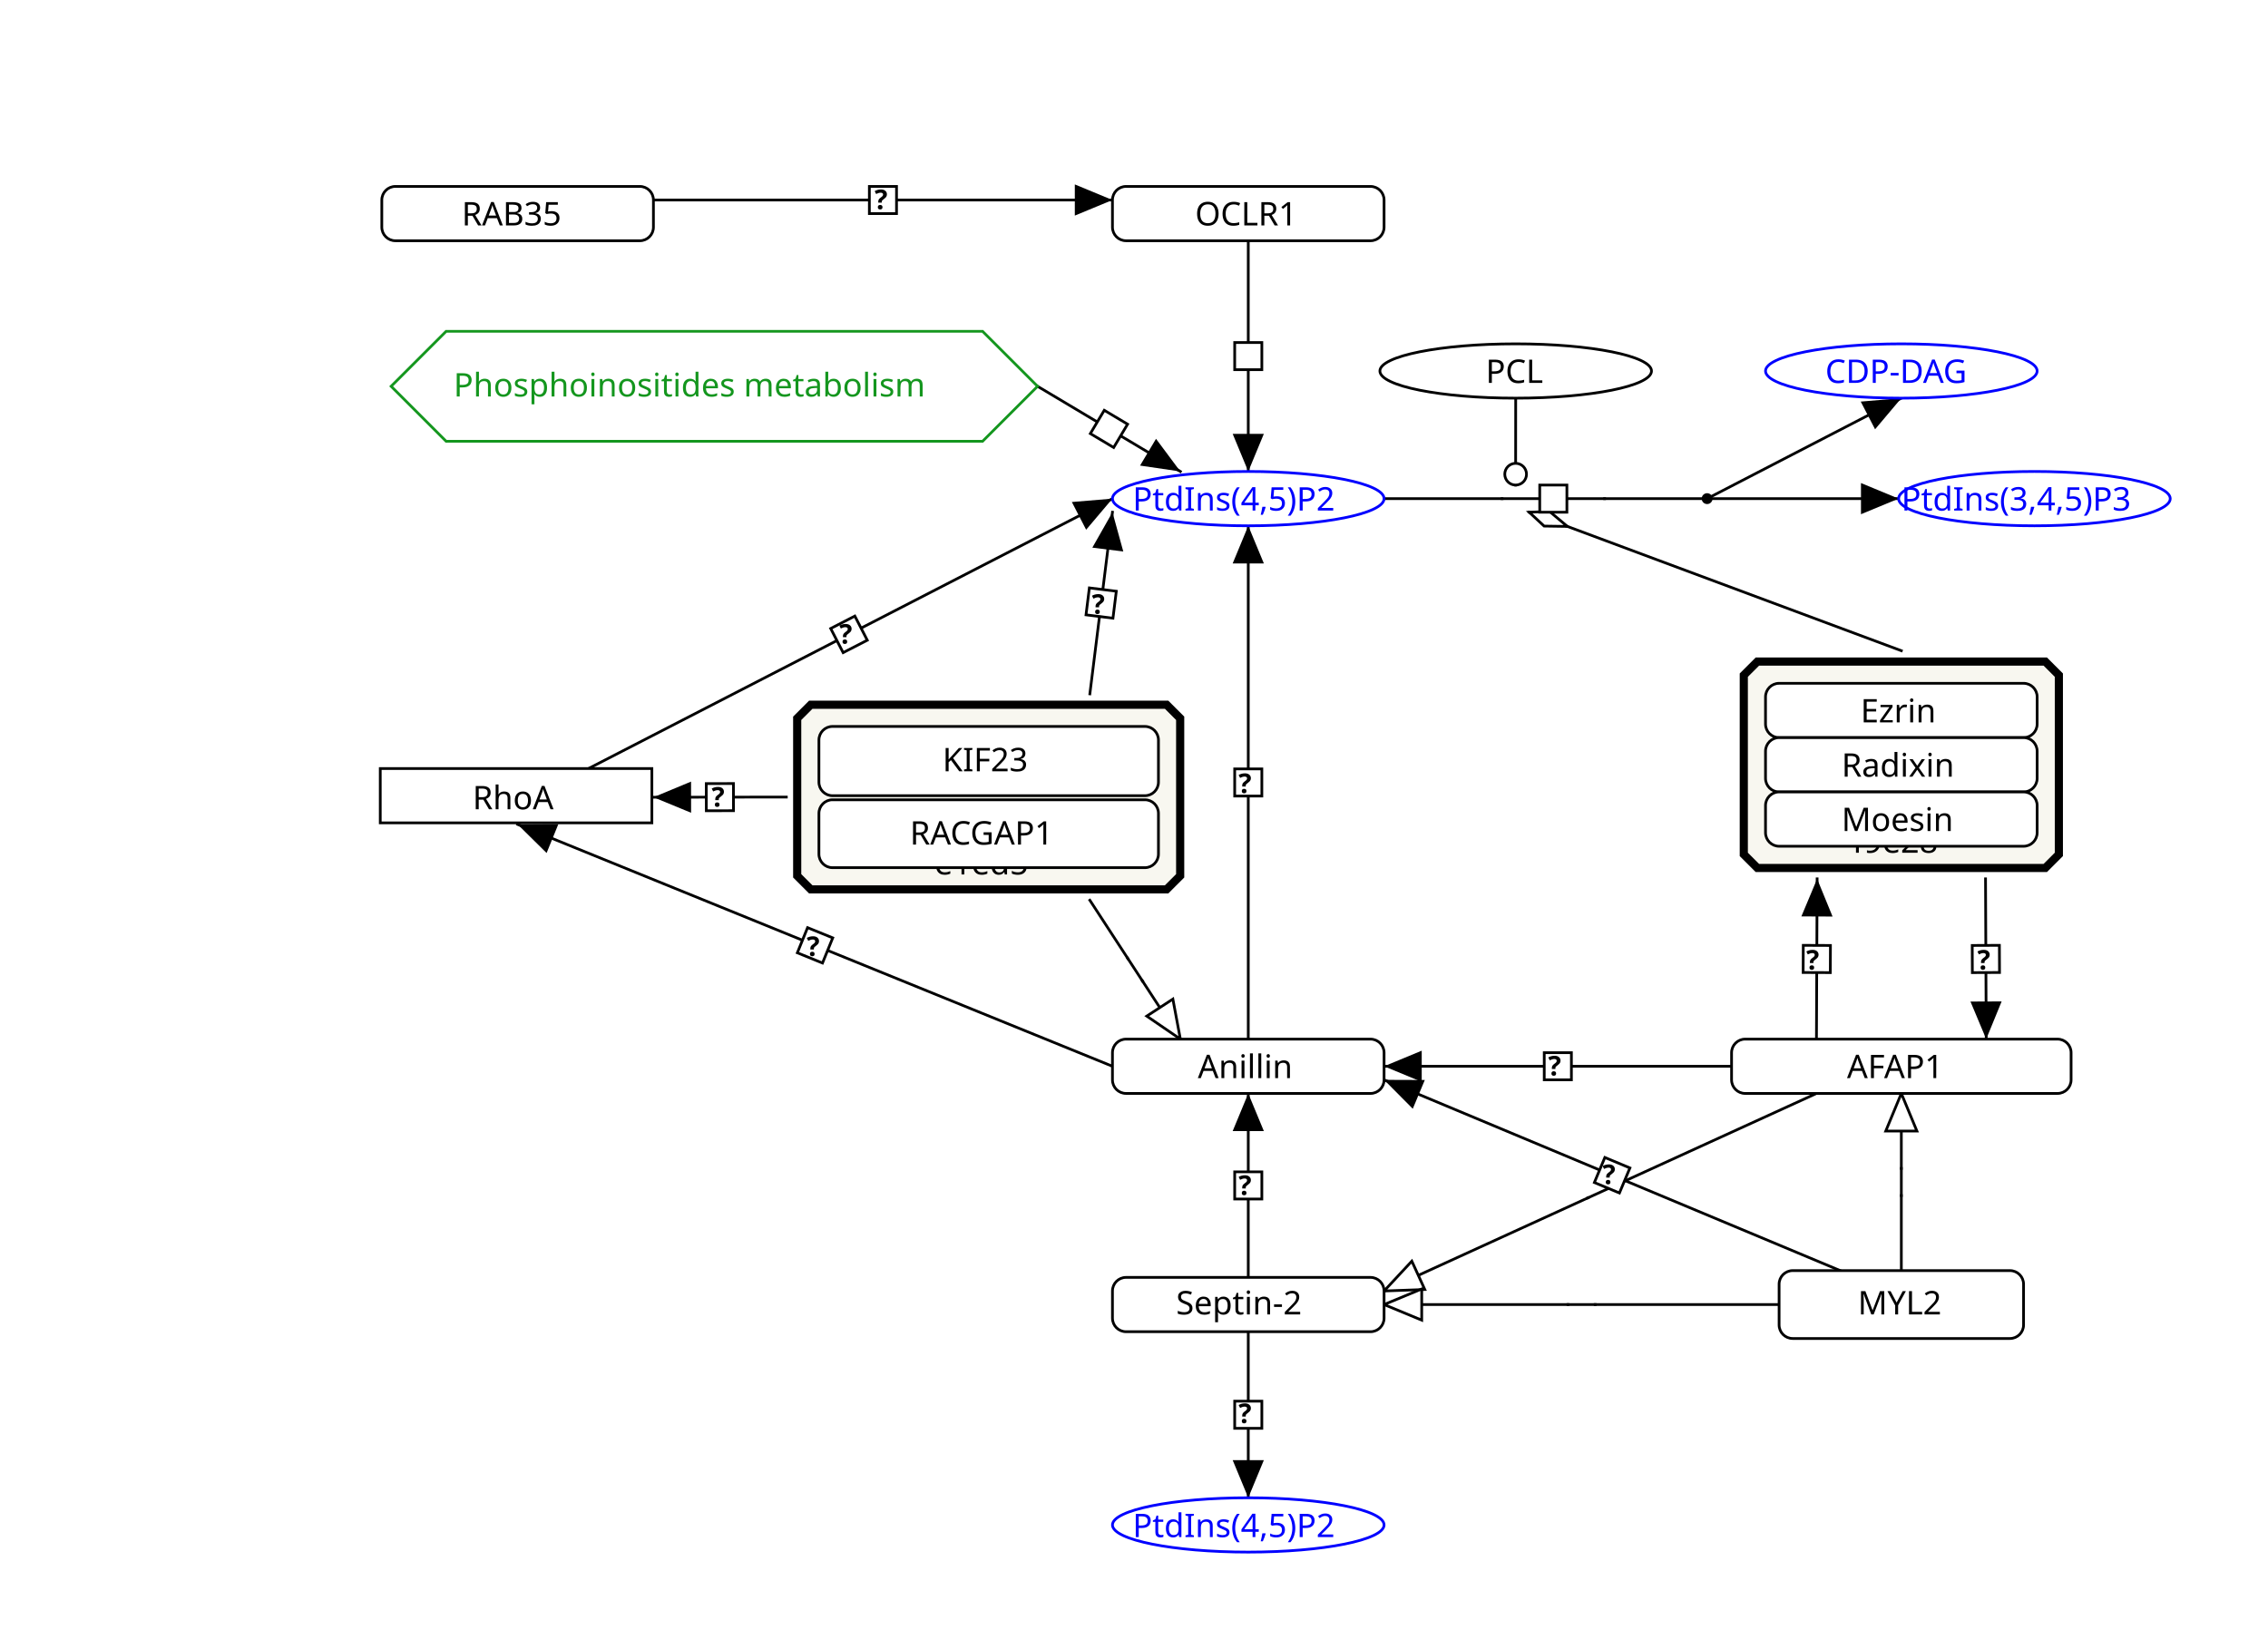
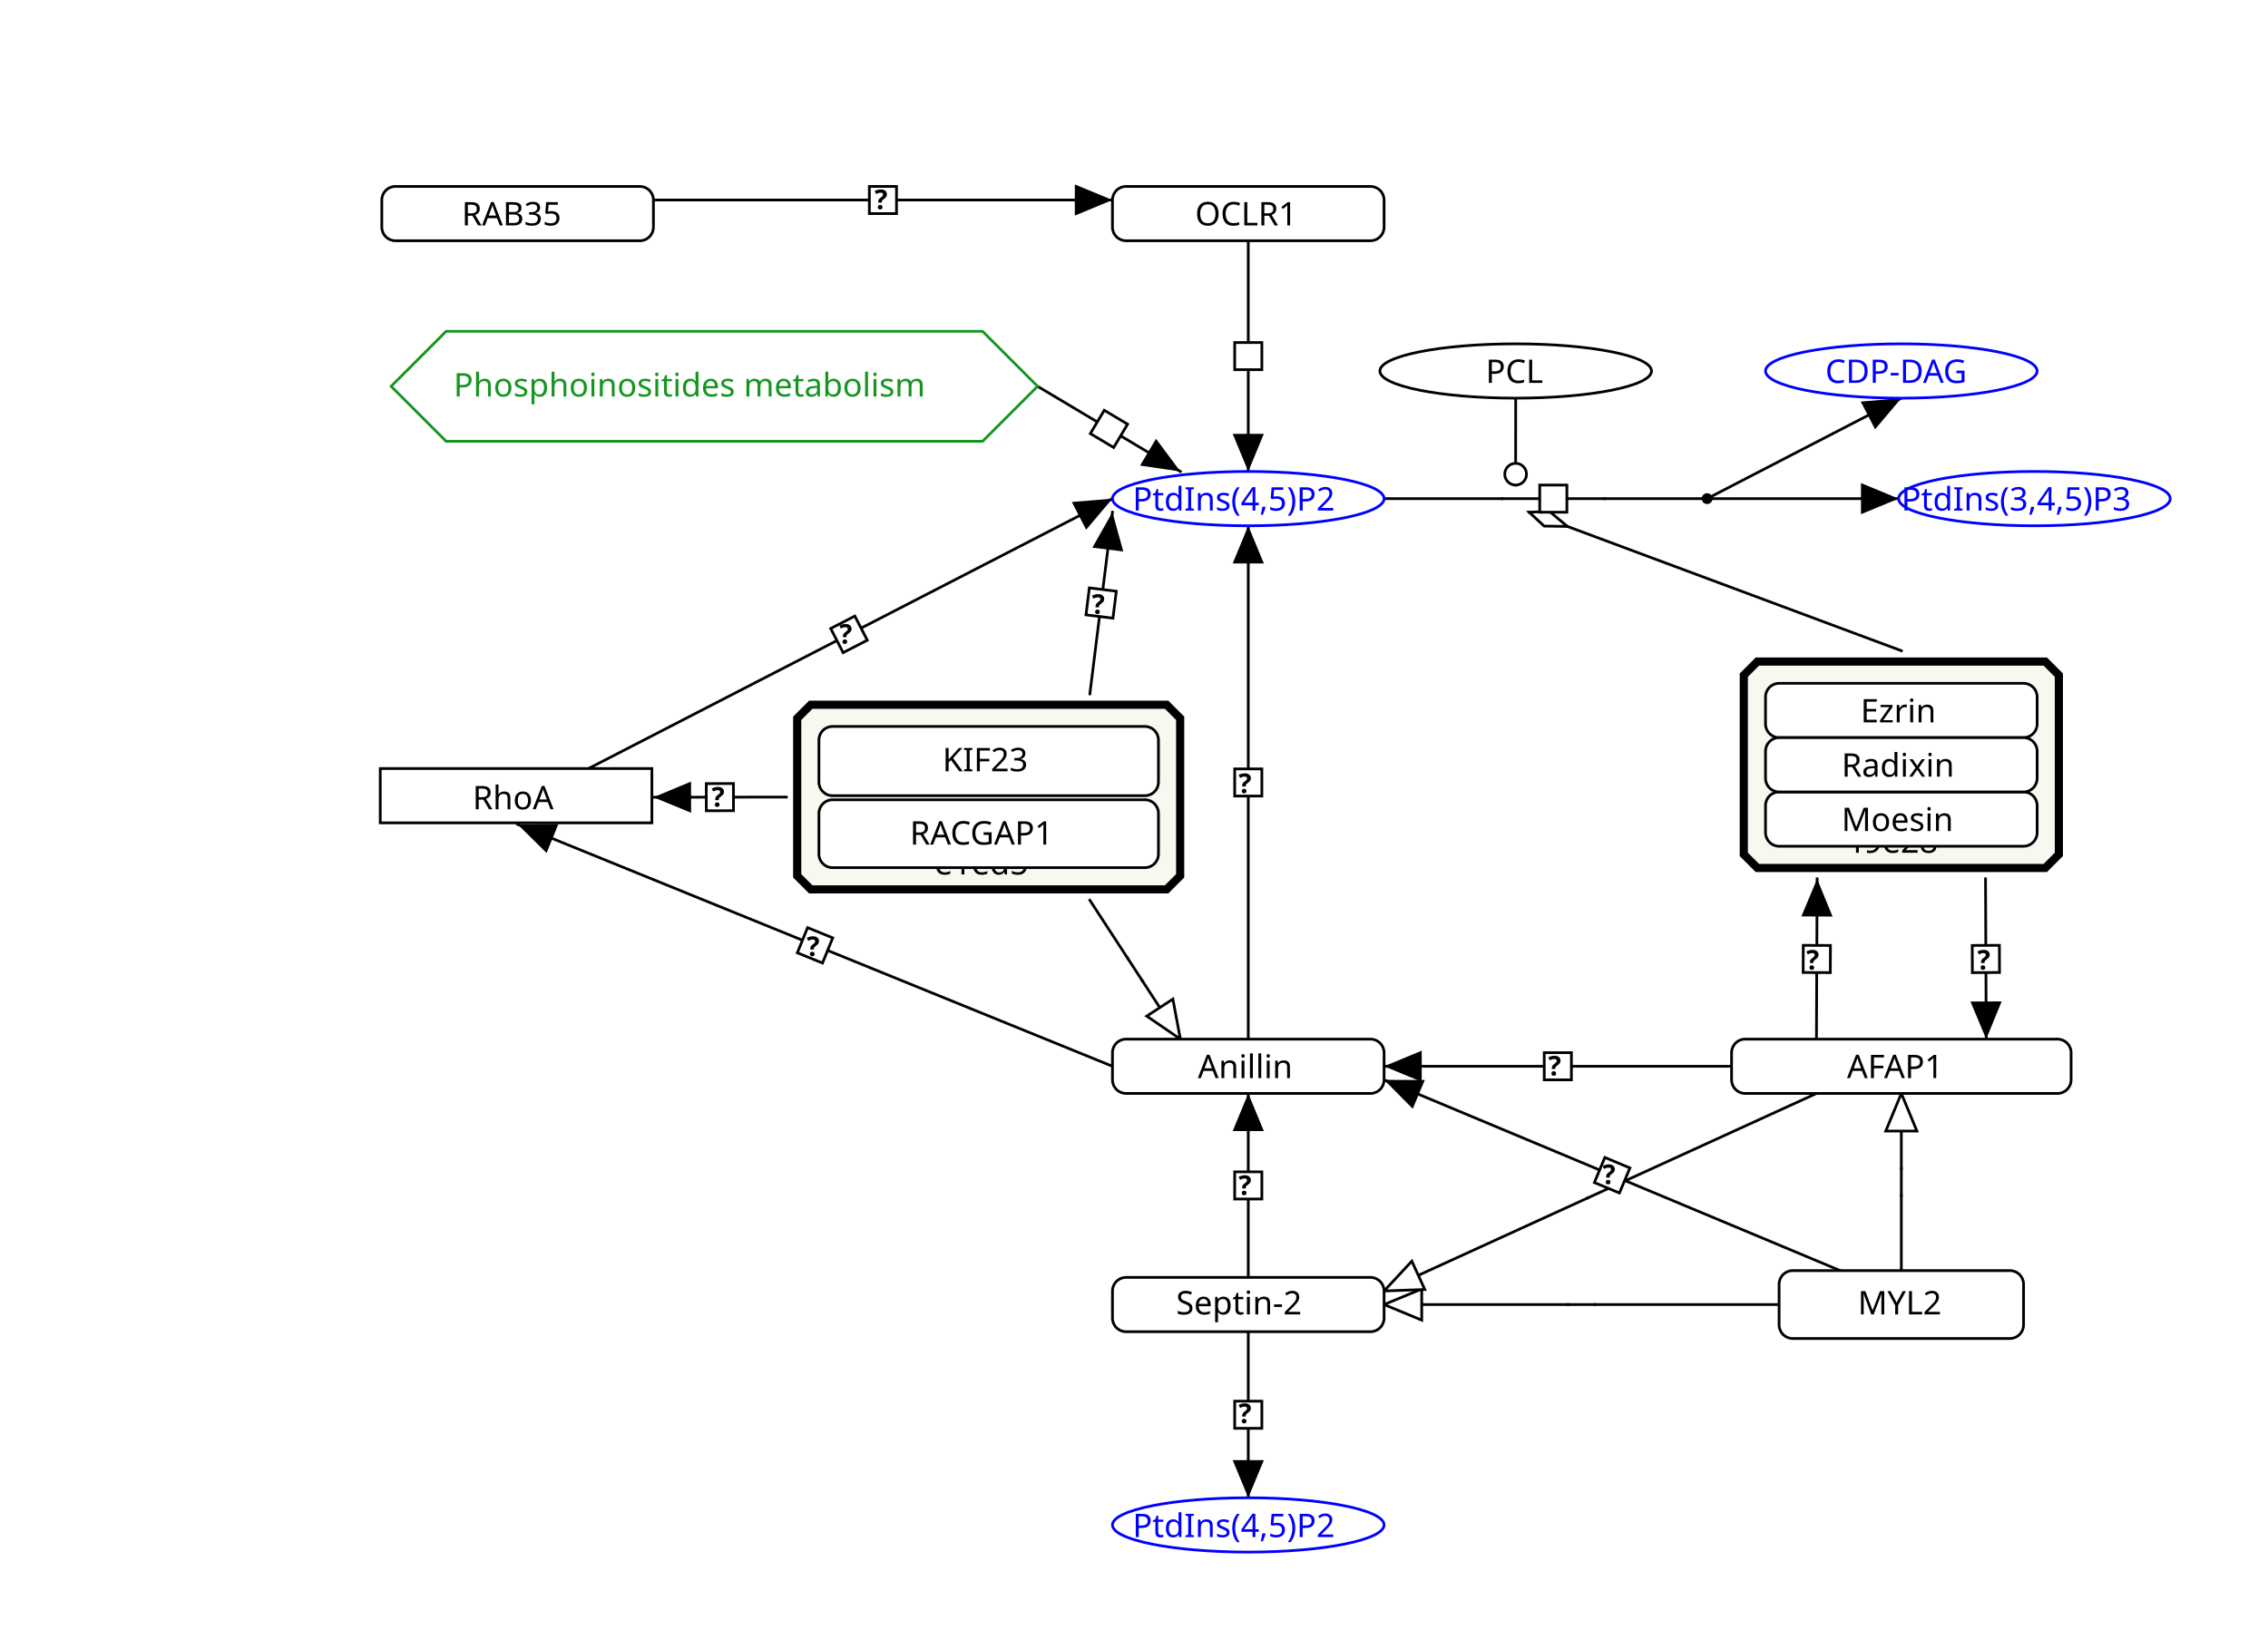
<svg xmlns="http://www.w3.org/2000/svg" fill-opacity="1" color-rendering="auto" color-interpolation="auto" text-rendering="auto" stroke="black" stroke-linecap="square" stroke-miterlimit="10" shape-rendering="auto" stroke-opacity="1" fill="black" stroke-dasharray="none" font-weight="normal" stroke-width="1" viewBox="0 0 835 607" font-family="'Dialog'" font-style="normal" stroke-linejoin="miter" font-size="12px" stroke-dashoffset="0" image-rendering="auto">
  <defs id="genericDefs" />
  <g />
  <defs id="genericDefs" />
  <g>
    <g fill="white" text-rendering="geometricPrecision" color-interpolation="linearRGB" color-rendering="optimizeQuality" stroke="white" image-rendering="optimizeQuality">
      <rect x="-1" width="837" height="609" y="-1" stroke="none" />
-       <path fill="none" d="M289.5 293.5 L270.034 293.526" stroke="black" />
-       <path fill="none" d="M260.034 293.539 L240.569 293.565" stroke="black" />
-       <path fill="black" d="M254.42 287.806 L240.569 293.565 L254.435 299.286 Z" stroke="none" />
-       <path fill="none" d="M270.034 293.526 L270.034 293.526" stroke="black" />
-       <path fill="none" d="M260.034 293.539 L260.034 293.539" stroke="black" />
-       <rect x="260.034" width="10" height="10" y="288.532" transform="translate(265.0345,293.5322) rotate(179.9245) translate(-265.0345,-293.5322)" stroke="none" />
-       <rect x="260.034" y="288.532" transform="translate(265.0345,293.5322) rotate(179.9245) translate(-265.0345,-293.5322)" fill="none" width="10" height="10" stroke="black" />
-     </g>
-     <g font-size="10px" text-rendering="geometricPrecision" image-rendering="optimizeQuality" color-rendering="optimizeQuality" font-family="sans-serif" color-interpolation="linearRGB" font-weight="bold">
-       <text x="262" xml:space="preserve" y="297" stroke="none">?</text>
-       <path fill="none" d="M668.755 402.636 L593.71 436.927" />
-       <path fill="none" d="M584.615 441.084 L509.569 475.375" />
-     </g>
-     <g fill="white" text-rendering="geometricPrecision" color-interpolation="linearRGB" color-rendering="optimizeQuality" stroke="white" image-rendering="optimizeQuality">
-       <path d="M509.569 475.375 L519.788 464.394 L524.559 474.836 Z" stroke="none" />
-       <path fill="none" d="M509.569 475.375 L519.788 464.394 L524.559 474.836 Z" stroke="black" />
-       <line y2="436.927" fill="none" x1="584.615" x2="593.71" stroke="black" y1="441.084" />
+       <path fill="none" d="M382 142.25 L403.991 155.369" stroke="black" />
+       <path fill="none" d="M412.578 160.493 L434.569 173.612" stroke="black" />
+       <path fill="black" d="M419.727 171.441 L434.569 173.612 L425.609 161.582 Z" stroke="none" />
+       <rect x="403.284" width="10" height="10" y="152.931" transform="translate(408.2845,157.9309) rotate(30.8196) translate(-408.2845,-157.9309)" stroke="none" />
+       <rect x="403.284" y="152.931" transform="translate(408.2845,157.9309) rotate(30.8196) translate(-408.2845,-157.9309)" fill="none" width="10" height="10" stroke="black" />
+     </g>
+     <g font-size="10px" text-rendering="geometricPrecision" image-rendering="optimizeQuality" color-rendering="optimizeQuality" font-family="sans-serif" color-interpolation="linearRGB" font-weight="bold">
+       <text x="408" xml:space="preserve" y="161" stroke="none" />
+       <path fill="none" d="M459.569 88.65 L459.569 126.131" />
+       <path fill="none" d="M459.569 136.131 L459.569 173.612" />
+       <path d="M453.829 159.754 L459.569 173.612 L465.309 159.754 Z" stroke="none" />
+     </g>
+     <g transform="translate(459.569,131.1308) rotate(90) translate(-459.569,-131.1308)" fill="white" text-rendering="geometricPrecision" color-rendering="optimizeQuality" image-rendering="optimizeQuality" color-interpolation="linearRGB" stroke="white">
+       <rect x="454.569" width="10" height="10" y="126.131" stroke="none" />
+       <rect fill="none" x="454.569" width="10" height="10" y="126.131" stroke="black" />
+     </g>
+     <g font-size="10px" text-rendering="geometricPrecision" image-rendering="optimizeQuality" color-rendering="optimizeQuality" font-family="sans-serif" color-interpolation="linearRGB" font-weight="bold">
+       <text x="459" xml:space="preserve" y="135" stroke="none" />
+       <path fill="none" d="M409.569 392.636 L304.701 349.984" />
+       <path fill="none" d="M295.438 346.217 L190.569 303.565" />
+       <path d="M205.569 303.468 L190.569 303.565 L201.243 314.103 Z" stroke="none" />
+     </g>
+     <g transform="translate(300.069,348.1004) rotate(-157.8674) translate(-300.069,-348.1004)" fill="white" text-rendering="geometricPrecision" color-rendering="optimizeQuality" image-rendering="optimizeQuality" color-interpolation="linearRGB" stroke="white">
+       <rect x="295.069" width="10" height="10" y="343.1" stroke="none" />
+       <rect fill="none" x="295.069" width="10" height="10" y="343.1" stroke="black" />
+     </g>
+     <g font-size="10px" text-rendering="geometricPrecision" image-rendering="optimizeQuality" color-rendering="optimizeQuality" font-family="sans-serif" color-interpolation="linearRGB" font-weight="bold">
+       <text x="297" xml:space="preserve" y="352" stroke="none">?</text>
+       <path fill="none" d="M240.569 73.65 L320.069 73.65" />
+       <path fill="none" d="M330.069 73.65 L409.569 73.65" />
+       <path d="M395.711 79.39 L409.569 73.65 L395.711 67.909 Z" stroke="none" />
+     </g>
+     <g fill="white" text-rendering="geometricPrecision" color-interpolation="linearRGB" color-rendering="optimizeQuality" stroke="white" image-rendering="optimizeQuality">
+       <rect x="320.069" width="10" height="10" y="68.65" stroke="none" />
+       <rect fill="none" x="320.069" width="10" height="10" y="68.65" stroke="black" />
+     </g>
+     <g font-size="10px" text-rendering="geometricPrecision" image-rendering="optimizeQuality" color-rendering="optimizeQuality" font-family="sans-serif" color-interpolation="linearRGB" font-weight="bold">
+       <text x="322" xml:space="preserve" y="77" stroke="none">?</text>
+       <path fill="none" d="M655.005 480.375 L587.287 480.375" />
+       <path fill="none" d="M577.287 480.375 L509.569 480.375" />
+     </g>
+     <g fill="white" text-rendering="geometricPrecision" color-interpolation="linearRGB" color-rendering="optimizeQuality" stroke="white" image-rendering="optimizeQuality">
+       <path d="M509.569 480.375 L523.427 474.634 L523.427 486.115 Z" stroke="none" />
+       <path fill="none" d="M509.569 480.375 L523.427 474.634 L523.427 486.115 Z" stroke="black" />
+       <line y2="480.375" fill="none" x1="577.287" x2="587.287" stroke="black" y1="480.375" />
      <path fill="none" d="M700.005 467.875 L700.005 440.255" stroke="black" />
      <path fill="none" d="M700.005 430.255 L700.005 402.636" stroke="black" />
      <path d="M700.005 402.636 L705.746 416.495 L694.265 416.495 Z" stroke="none" />
      <path fill="none" d="M700.005 402.636 L705.746 416.495 L694.265 416.495 Z" stroke="black" />
      <line y2="440.255" fill="none" x1="700.005" x2="700.005" stroke="black" y1="430.255" />
-       <path fill="none" d="M459.569 470.375 L459.569 441.505" stroke="black" />
-       <path fill="none" d="M459.569 431.505 L459.569 402.636" stroke="black" />
-       <path fill="black" d="M465.309 416.495 L459.569 402.636 L453.829 416.495 Z" stroke="none" />
-       <rect x="454.569" width="10" height="10" y="431.505" transform="translate(459.569,436.5054) rotate(-90) translate(-459.569,-436.5054)" stroke="none" />
-       <rect x="454.569" y="431.505" transform="translate(459.569,436.5054) rotate(-90) translate(-459.569,-436.5054)" fill="none" width="10" height="10" stroke="black" />
-     </g>
-     <g font-size="10px" text-rendering="geometricPrecision" image-rendering="optimizeQuality" color-rendering="optimizeQuality" font-family="sans-serif" color-interpolation="linearRGB" font-weight="bold">
-       <text x="456" xml:space="preserve" y="440" stroke="none">?</text>
-       <path fill="none" d="M637.505 392.636 L578.537 392.636" />
-       <path fill="none" d="M568.537 392.636 L509.569 392.636" />
-       <path d="M523.427 386.896 L509.569 392.636 L523.427 398.377 Z" stroke="none" />
-     </g>
-     <g transform="translate(573.5373,392.6363) rotate(180) translate(-573.5373,-392.6363)" fill="white" text-rendering="geometricPrecision" color-rendering="optimizeQuality" image-rendering="optimizeQuality" color-interpolation="linearRGB" stroke="white">
-       <rect x="568.537" width="10" height="10" y="387.636" stroke="none" />
-       <rect fill="none" x="568.537" width="10" height="10" y="387.636" stroke="black" />
-     </g>
-     <g font-size="10px" text-rendering="geometricPrecision" image-rendering="optimizeQuality" color-rendering="optimizeQuality" font-family="sans-serif" color-interpolation="linearRGB" font-weight="bold">
-       <text x="570" xml:space="preserve" y="396" stroke="none">?</text>
-       <path fill="none" d="M382 142.25 L403.991 155.369" />
-       <path fill="none" d="M412.578 160.493 L434.569 173.612" />
-       <path d="M419.727 171.441 L434.569 173.612 L425.609 161.582 Z" stroke="none" />
-     </g>
-     <g transform="translate(408.2845,157.9309) rotate(30.8196) translate(-408.2845,-157.9309)" fill="white" text-rendering="geometricPrecision" color-rendering="optimizeQuality" image-rendering="optimizeQuality" color-interpolation="linearRGB" stroke="white">
-       <rect x="403.284" width="10" height="10" y="152.931" stroke="none" />
-       <rect fill="none" x="403.284" width="10" height="10" y="152.931" stroke="black" />
-     </g>
-     <g font-size="10px" text-rendering="geometricPrecision" image-rendering="optimizeQuality" color-rendering="optimizeQuality" font-family="sans-serif" color-interpolation="linearRGB" font-weight="bold">
-       <text x="408" xml:space="preserve" y="161" stroke="none" />
-       <path fill="none" d="M240.569 73.65 L320.069 73.65" />
-       <path fill="none" d="M330.069 73.65 L409.569 73.65" />
-       <path d="M395.711 79.39 L409.569 73.65 L395.711 67.909 Z" stroke="none" />
-     </g>
-     <g fill="white" text-rendering="geometricPrecision" color-interpolation="linearRGB" color-rendering="optimizeQuality" stroke="white" image-rendering="optimizeQuality">
-       <rect x="320.069" width="10" height="10" y="68.65" stroke="none" />
-       <rect fill="none" x="320.069" width="10" height="10" y="68.65" stroke="black" />
-     </g>
-     <g font-size="10px" text-rendering="geometricPrecision" image-rendering="optimizeQuality" color-rendering="optimizeQuality" font-family="sans-serif" color-interpolation="linearRGB" font-weight="bold">
-       <text x="322" xml:space="preserve" y="77" stroke="none">?</text>
-       <path fill="none" d="M459.569 88.65 L459.569 126.131" />
-       <path fill="none" d="M459.569 136.131 L459.569 173.612" />
-       <path d="M453.829 159.754 L459.569 173.612 L465.309 159.754 Z" stroke="none" />
-     </g>
-     <g transform="translate(459.569,131.1308) rotate(90) translate(-459.569,-131.1308)" fill="white" text-rendering="geometricPrecision" color-rendering="optimizeQuality" image-rendering="optimizeQuality" color-interpolation="linearRGB" stroke="white">
-       <rect x="454.569" width="10" height="10" y="126.131" stroke="none" />
-       <rect fill="none" x="454.569" width="10" height="10" y="126.131" stroke="black" />
-     </g>
-     <g font-size="10px" text-rendering="geometricPrecision" image-rendering="optimizeQuality" color-rendering="optimizeQuality" font-family="sans-serif" color-interpolation="linearRGB" font-weight="bold">
-       <text x="459" xml:space="preserve" y="135" stroke="none" />
-       <path fill="none" d="M677.505 467.875 L598.15 434.685" />
-       <path fill="none" d="M588.924 430.826 L509.569 397.636" />
-       <path d="M524.569 397.688 L509.569 397.636 L520.139 408.279 Z" stroke="none" />
-     </g>
-     <g transform="translate(593.5373,432.7554) rotate(-157.3032) translate(-593.5373,-432.7554)" fill="white" text-rendering="geometricPrecision" color-rendering="optimizeQuality" image-rendering="optimizeQuality" color-interpolation="linearRGB" stroke="white">
-       <rect x="588.537" width="10" height="10" y="427.755" stroke="none" />
-       <rect fill="none" x="588.537" width="10" height="10" y="427.755" stroke="black" />
-     </g>
-     <g font-size="10px" text-rendering="geometricPrecision" image-rendering="optimizeQuality" color-rendering="optimizeQuality" font-family="sans-serif" color-interpolation="linearRGB" font-weight="bold">
-       <text x="590" xml:space="preserve" y="436" stroke="none">?</text>
-       <path fill="none" d="M215.569 283.565 L308.124 235.878" />
-       <path fill="none" d="M317.014 231.298 L409.569 183.612" />
-       <path d="M399.879 195.062 L409.569 183.612 L394.621 184.856 Z" stroke="none" />
-     </g>
-     <g transform="translate(312.569,233.5881) rotate(-27.2584) translate(-312.569,-233.5881)" fill="white" text-rendering="geometricPrecision" color-rendering="optimizeQuality" image-rendering="optimizeQuality" color-interpolation="linearRGB" stroke="white">
-       <rect x="307.569" width="10" height="10" y="228.588" stroke="none" />
-       <rect fill="none" x="307.569" width="10" height="10" y="228.588" stroke="black" />
-     </g>
-     <g font-size="10px" text-rendering="geometricPrecision" image-rendering="optimizeQuality" color-rendering="optimizeQuality" font-family="sans-serif" color-interpolation="linearRGB" font-weight="bold">
-       <text x="309" xml:space="preserve" y="237" stroke="none">?</text>
+       <path fill="none" d="M668.755 402.636 L593.71 436.927" stroke="black" />
+       <path fill="none" d="M584.615 441.084 L509.569 475.375" stroke="black" />
+       <path d="M509.569 475.375 L519.788 464.394 L524.559 474.836 Z" stroke="none" />
+       <path fill="none" d="M509.569 475.375 L519.788 464.394 L524.559 474.836 Z" stroke="black" />
+       <line y2="436.927" fill="none" x1="584.615" x2="593.71" stroke="black" y1="441.084" />
+       <path fill="rgb(248,247,240)" d="M647.005 243.613 L753.005 243.613 L758.005 248.613 L758.005 314.613 L753.005 319.613 L647.005 319.613 L642.005 314.613 L642.005 248.613 Z" fill-rule="evenodd" stroke="none" />
+       <path fill="none" d="M647.005 243.613 L753.005 243.613 L758.005 248.613 L758.005 314.613 L753.005 319.613 L647.005 319.613 L642.005 314.613 L642.005 248.613 Z" stroke-width="3" fill-rule="evenodd" stroke="black" />
+       <text fill="black" x="682" xml:space="preserve" y="314" font-family="sans-serif" stroke="none">f9e28</text>
+       <path fill="none" d="M459.569 382.636 L459.569 293.124" stroke="black" />
+       <path fill="none" d="M459.569 283.124 L459.569 193.612" stroke="black" />
+       <path fill="black" d="M465.309 207.47 L459.569 193.612 L453.829 207.47 Z" stroke="none" />
+       <rect x="454.569" width="10" height="10" y="283.124" transform="translate(459.569,288.124) rotate(-90) translate(-459.569,-288.124)" stroke="none" />
+       <rect x="454.569" y="283.124" transform="translate(459.569,288.124) rotate(-90) translate(-459.569,-288.124)" fill="none" width="10" height="10" stroke="black" />
+     </g>
+     <g font-size="10px" text-rendering="geometricPrecision" image-rendering="optimizeQuality" color-rendering="optimizeQuality" font-family="sans-serif" color-interpolation="linearRGB" font-weight="bold">
+       <text x="456" xml:space="preserve" y="292" stroke="none">?</text>
    </g>
    <g fill="rgb(248,247,240)" text-rendering="geometricPrecision" color-interpolation="linearRGB" color-rendering="optimizeQuality" stroke="rgb(248,247,240)" image-rendering="optimizeQuality">
      <path d="M298.5 259.5 L429.5 259.5 L434.5 264.5 L434.5 322.5 L429.5 327.5 L298.5 327.5 L293.5 322.5 L293.5 264.5 Z" stroke="none" fill-rule="evenodd" />
      <path fill="none" d="M298.5 259.5 L429.5 259.5 L434.5 264.5 L434.5 322.5 L429.5 327.5 L298.5 327.5 L293.5 322.5 L293.5 264.5 Z" stroke-width="3" fill-rule="evenodd" stroke="black" />
      <text fill="black" x="344" xml:space="preserve" y="322" font-family="sans-serif" stroke="none">e1ed5</text>
-       <path fill="none" d="M509.569 183.612 L553 183.612" stroke="black" />
-       <path fill="none" d="M628.503 183.612 L699.005 183.612" stroke="black" />
-       <path fill="black" d="M685.147 189.352 L699.005 183.612 L685.147 177.871 Z" stroke="none" />
-       <path fill="none" d="M628.503 183.612 L700.005 146.612" stroke="black" />
-       <path fill="black" d="M690.336 158.079 L700.005 146.612 L685.059 147.883 Z" stroke="none" />
+       <path fill="none" d="M401.25 331.5 L415.18 352.879" stroke="black" />
+       <path fill="none" d="M420.639 361.257 L434.569 382.636" stroke="black" />
+       <path fill="white" d="M434.569 382.636 L422.194 374.159 L431.813 367.892 Z" stroke="none" />
+       <path fill="none" d="M434.569 382.636 L422.194 374.159 L431.813 367.892 Z" stroke="black" />
+       <line y2="352.879" fill="none" x1="420.639" x2="415.18" stroke="black" y1="361.257" />
+       <path fill="none" d="M637.505 392.636 L578.537 392.636" stroke="black" />
+       <path fill="none" d="M568.537 392.636 L509.569 392.636" stroke="black" />
+       <path fill="black" d="M523.427 386.896 L509.569 392.636 L523.427 398.377 Z" stroke="none" />
+       <rect x="568.537" y="387.636" transform="translate(573.5373,392.6363) rotate(180) translate(-573.5373,-392.6363)" fill="white" width="10" height="10" stroke="none" />
+       <rect x="568.537" y="387.636" transform="translate(573.5373,392.6363) rotate(180) translate(-573.5373,-392.6363)" fill="none" width="10" height="10" stroke="black" />
+     </g>
+     <g font-size="10px" text-rendering="geometricPrecision" image-rendering="optimizeQuality" color-rendering="optimizeQuality" font-family="sans-serif" color-interpolation="linearRGB" font-weight="bold">
+       <text x="570" xml:space="preserve" y="396" stroke="none">?</text>
+       <path fill="none" d="M677.505 467.875 L598.15 434.685" />
+       <path fill="none" d="M588.924 430.826 L509.569 397.636" />
+       <path d="M524.569 397.688 L509.569 397.636 L520.139 408.279 Z" stroke="none" />
+     </g>
+     <g transform="translate(593.5373,432.7554) rotate(-157.3032) translate(-593.5373,-432.7554)" fill="white" text-rendering="geometricPrecision" color-rendering="optimizeQuality" image-rendering="optimizeQuality" color-interpolation="linearRGB" stroke="white">
+       <rect x="588.537" width="10" height="10" y="427.755" stroke="none" />
+       <rect fill="none" x="588.537" width="10" height="10" y="427.755" stroke="black" />
+     </g>
+     <g font-size="10px" text-rendering="geometricPrecision" image-rendering="optimizeQuality" color-rendering="optimizeQuality" font-family="sans-serif" color-interpolation="linearRGB" font-weight="bold">
+       <text x="590" xml:space="preserve" y="436" stroke="none">?</text>
+       <path fill="none" d="M401.25 255.5 L404.792 227.018" />
+       <path fill="none" d="M406.027 217.094 L409.569 188.612" />
+       <path d="M413.555 203.072 L409.569 188.612 L402.162 201.656 Z" stroke="none" />
+       <path fill="none" d="M404.792 227.018 L404.792 227.018" />
+       <path fill="none" d="M406.027 217.094 L406.027 217.094" />
+     </g>
+     <g transform="translate(405.4095,222.0559) rotate(-82.9104) translate(-405.4095,-222.0559)" fill="white" text-rendering="geometricPrecision" color-rendering="optimizeQuality" image-rendering="optimizeQuality" color-interpolation="linearRGB" stroke="white">
+       <rect x="400.409" width="10" height="10" y="217.056" stroke="none" />
+       <rect fill="none" x="400.409" width="10" height="10" y="217.056" stroke="black" />
+     </g>
+     <g font-size="10px" text-rendering="geometricPrecision" image-rendering="optimizeQuality" color-rendering="optimizeQuality" font-family="sans-serif" color-interpolation="linearRGB" font-weight="bold">
+       <text x="402" xml:space="preserve" y="226" stroke="none">?</text>
+       <path fill="none" d="M459.569 490.375 L459.569 515.951" />
+       <path fill="none" d="M459.569 525.951 L459.569 551.528" />
+       <path d="M453.829 537.67 L459.569 551.528 L465.309 537.67 Z" stroke="none" />
+     </g>
+     <g transform="translate(459.569,520.9513) rotate(90) translate(-459.569,-520.9513)" fill="white" text-rendering="geometricPrecision" color-rendering="optimizeQuality" image-rendering="optimizeQuality" color-interpolation="linearRGB" stroke="white">
+       <rect x="454.569" width="10" height="10" y="515.951" stroke="none" />
+       <rect fill="none" x="454.569" width="10" height="10" y="515.951" stroke="black" />
+     </g>
+     <g font-size="10px" text-rendering="geometricPrecision" image-rendering="optimizeQuality" color-rendering="optimizeQuality" font-family="sans-serif" color-interpolation="linearRGB" font-weight="bold">
+       <text x="456" xml:space="preserve" y="524" stroke="none">?</text>
+       <path fill="none" d="M289.5 293.5 L270.034 293.526" />
+       <path fill="none" d="M260.034 293.539 L240.569 293.565" />
+       <path d="M254.42 287.806 L240.569 293.565 L254.435 299.286 Z" stroke="none" />
+       <path fill="none" d="M270.034 293.526 L270.034 293.526" />
+       <path fill="none" d="M260.034 293.539 L260.034 293.539" />
+     </g>
+     <g transform="translate(265.0345,293.5322) rotate(179.9245) translate(-265.0345,-293.5322)" fill="white" text-rendering="geometricPrecision" color-rendering="optimizeQuality" image-rendering="optimizeQuality" color-interpolation="linearRGB" stroke="white">
+       <rect x="260.034" width="10" height="10" y="288.532" stroke="none" />
+       <rect fill="none" x="260.034" width="10" height="10" y="288.532" stroke="black" />
+     </g>
+     <g font-size="10px" text-rendering="geometricPrecision" image-rendering="optimizeQuality" color-rendering="optimizeQuality" font-family="sans-serif" color-interpolation="linearRGB" font-weight="bold">
+       <text x="262" xml:space="preserve" y="297" stroke="none">?</text>
+       <path fill="none" d="M215.569 283.565 L308.124 235.878" />
+       <path fill="none" d="M317.014 231.298 L409.569 183.612" />
+       <path d="M399.879 195.062 L409.569 183.612 L394.621 184.856 Z" stroke="none" />
+     </g>
+     <g transform="translate(312.569,233.5881) rotate(-27.2584) translate(-312.569,-233.5881)" fill="white" text-rendering="geometricPrecision" color-rendering="optimizeQuality" image-rendering="optimizeQuality" color-interpolation="linearRGB" stroke="white">
+       <rect x="307.569" width="10" height="10" y="228.588" stroke="none" />
+       <rect fill="none" x="307.569" width="10" height="10" y="228.588" stroke="black" />
+     </g>
+     <g font-size="10px" text-rendering="geometricPrecision" image-rendering="optimizeQuality" color-rendering="optimizeQuality" font-family="sans-serif" color-interpolation="linearRGB" font-weight="bold">
+       <text x="309" xml:space="preserve" y="237" stroke="none">?</text>
+       <path fill="none" d="M509.569 183.612 L553 183.612" />
+       <path fill="none" d="M628.503 183.612 L699.005 183.612" />
+       <path d="M685.147 189.352 L699.005 183.612 L685.147 177.871 Z" stroke="none" />
+       <path fill="none" d="M628.503 183.612 L700.005 146.612" />
+       <path d="M690.336 158.079 L700.005 146.612 L685.059 147.883 Z" stroke="none" />
+       <path fill="none" d="M700.005 239.613 L563 188.612" />
+     </g>
+     <g fill="white" text-rendering="geometricPrecision" color-interpolation="linearRGB" color-rendering="optimizeQuality" stroke="white" image-rendering="optimizeQuality">
+       <path d="M563 188.612 L570.495 188.339 L577.058 193.845 L568.492 193.719 Z" stroke="none" />
+       <path fill="none" d="M563 188.612 L570.495 188.339 L577.058 193.845 L568.492 193.719 Z" stroke="black" />
      <path fill="none" d="M558.028 146.612 L558 178.612" stroke="black" />
-       <circle fill="white" r="4" cx="558.004" cy="174.612" stroke="none" />
+       <circle r="4" cx="558.004" cy="174.612" stroke="none" />
      <circle fill="none" r="4" cx="558.004" cy="174.612" stroke="black" />
-       <path fill="none" d="M700.005 239.613 L563 188.612" stroke="black" />
-       <path fill="white" d="M563 188.612 L570.495 188.339 L577.058 193.845 L568.492 193.719 Z" stroke="none" />
-       <path fill="none" d="M563 188.612 L570.495 188.339 L577.058 193.845 L568.492 193.719 Z" stroke="black" />
      <path fill="none" d="M628.503 183.612 L590.751 183.612" stroke="black" />
      <circle fill="black" r="1.5" cx="628.503" cy="183.612" stroke="none" />
      <circle fill="none" r="1.5" cx="628.503" cy="183.612" stroke="black" />
      <text fill="black" x="629" xml:space="preserve" y="188" stroke="none" />
      <path fill="none" d="M553 183.612 L566.876 183.612" stroke="black" />
      <path fill="none" d="M576.876 183.612 L590.751 183.612" stroke="black" />
-       <rect fill="white" x="566.876" width="10" height="10" y="178.612" stroke="none" />
+       <rect x="566.876" width="10" height="10" y="178.612" stroke="none" />
      <rect fill="none" x="566.876" width="10" height="10" y="178.612" stroke="black" />
    </g>
    <g font-size="10px" text-rendering="geometricPrecision" image-rendering="optimizeQuality" color-rendering="optimizeQuality" font-family="sans-serif" color-interpolation="linearRGB" font-weight="bold">
      <text x="571" xml:space="preserve" y="187" stroke="none" />
-       <path fill="none" d="M459.569 490.375 L459.569 515.951" />
-       <path fill="none" d="M459.569 525.951 L459.569 551.528" />
-       <path d="M453.829 537.67 L459.569 551.528 L465.309 537.67 Z" stroke="none" />
-     </g>
-     <g transform="translate(459.569,520.9513) rotate(90) translate(-459.569,-520.9513)" fill="white" text-rendering="geometricPrecision" color-rendering="optimizeQuality" image-rendering="optimizeQuality" color-interpolation="linearRGB" stroke="white">
-       <rect x="454.569" width="10" height="10" y="515.951" stroke="none" />
-       <rect fill="none" x="454.569" width="10" height="10" y="515.951" stroke="black" />
-     </g>
-     <g font-size="10px" text-rendering="geometricPrecision" image-rendering="optimizeQuality" color-rendering="optimizeQuality" font-family="sans-serif" color-interpolation="linearRGB" font-weight="bold">
-       <text x="456" xml:space="preserve" y="524" stroke="none">?</text>
      <path fill="none" d="M731.005 323.613 L731.109 348.125" />
      <path fill="none" d="M731.152 358.125 L731.255 382.636" />
      <path d="M725.457 368.803 L731.255 382.636 L736.937 368.754 Z" stroke="none" />
    </g>
    <g transform="translate(731.1305,353.1245) rotate(89.7573) translate(-731.1305,-353.1245)" fill="white" text-rendering="geometricPrecision" color-rendering="optimizeQuality" image-rendering="optimizeQuality" color-interpolation="linearRGB" stroke="white">
      <rect x="726.13" width="10" height="10" y="348.125" stroke="none" />
      <rect fill="none" x="726.13" width="10" height="10" y="348.125" stroke="black" />
    </g>
    <g font-size="10px" text-rendering="geometricPrecision" image-rendering="optimizeQuality" color-rendering="optimizeQuality" font-family="sans-serif" color-interpolation="linearRGB" font-weight="bold">
      <text x="728" xml:space="preserve" y="357" stroke="none">?</text>
-       <path fill="none" d="M459.569 382.636 L459.569 293.124" />
-       <path fill="none" d="M459.569 283.124 L459.569 193.612" />
-       <path d="M465.309 207.47 L459.569 193.612 L453.829 207.47 Z" stroke="none" />
-     </g>
-     <g transform="translate(459.569,288.124) rotate(-90) translate(-459.569,-288.124)" fill="white" text-rendering="geometricPrecision" color-rendering="optimizeQuality" image-rendering="optimizeQuality" color-interpolation="linearRGB" stroke="white">
-       <rect x="454.569" width="10" height="10" y="283.124" stroke="none" />
-       <rect fill="none" x="454.569" width="10" height="10" y="283.124" stroke="black" />
-     </g>
-     <g font-size="10px" text-rendering="geometricPrecision" image-rendering="optimizeQuality" color-rendering="optimizeQuality" font-family="sans-serif" color-interpolation="linearRGB" font-weight="bold">
-       <text x="456" xml:space="preserve" y="292" stroke="none">?</text>
-     </g>
-     <g fill="rgb(248,247,240)" text-rendering="geometricPrecision" color-interpolation="linearRGB" color-rendering="optimizeQuality" stroke="rgb(248,247,240)" image-rendering="optimizeQuality">
-       <path d="M647.005 243.613 L753.005 243.613 L758.005 248.613 L758.005 314.613 L753.005 319.613 L647.005 319.613 L642.005 314.613 L642.005 248.613 Z" stroke="none" fill-rule="evenodd" />
-       <path fill="none" d="M647.005 243.613 L753.005 243.613 L758.005 248.613 L758.005 314.613 L753.005 319.613 L647.005 319.613 L642.005 314.613 L642.005 248.613 Z" stroke-width="3" fill-rule="evenodd" stroke="black" />
-       <text fill="black" x="682" xml:space="preserve" y="314" font-family="sans-serif" stroke="none">f9e28</text>
-       <path fill="none" d="M401.25 331.5 L415.18 352.879" stroke="black" />
-       <path fill="none" d="M420.639 361.257 L434.569 382.636" stroke="black" />
-       <path fill="white" d="M434.569 382.636 L422.194 374.159 L431.813 367.892 Z" stroke="none" />
-       <path fill="none" d="M434.569 382.636 L422.194 374.159 L431.813 367.892 Z" stroke="black" />
-       <line y2="352.879" fill="none" x1="420.639" x2="415.18" stroke="black" y1="361.257" />
-       <path fill="none" d="M409.569 392.636 L304.701 349.984" stroke="black" />
-       <path fill="none" d="M295.438 346.217 L190.569 303.565" stroke="black" />
-       <path fill="black" d="M205.569 303.468 L190.569 303.565 L201.243 314.103 Z" stroke="none" />
-       <rect x="295.069" y="343.1" transform="translate(300.069,348.1004) rotate(-157.8674) translate(-300.069,-348.1004)" fill="white" width="10" height="10" stroke="none" />
-       <rect x="295.069" y="343.1" transform="translate(300.069,348.1004) rotate(-157.8674) translate(-300.069,-348.1004)" fill="none" width="10" height="10" stroke="black" />
-     </g>
-     <g font-size="10px" text-rendering="geometricPrecision" image-rendering="optimizeQuality" color-rendering="optimizeQuality" font-family="sans-serif" color-interpolation="linearRGB" font-weight="bold">
-       <text x="297" xml:space="preserve" y="352" stroke="none">?</text>
+       <path fill="none" d="M459.569 470.375 L459.569 441.505" />
+       <path fill="none" d="M459.569 431.505 L459.569 402.636" />
+       <path d="M465.309 416.495 L459.569 402.636 L453.829 416.495 Z" stroke="none" />
+     </g>
+     <g transform="translate(459.569,436.5054) rotate(-90) translate(-459.569,-436.5054)" fill="white" text-rendering="geometricPrecision" color-rendering="optimizeQuality" image-rendering="optimizeQuality" color-interpolation="linearRGB" stroke="white">
+       <rect x="454.569" width="10" height="10" y="431.505" stroke="none" />
+       <rect fill="none" x="454.569" width="10" height="10" y="431.505" stroke="black" />
+     </g>
+     <g font-size="10px" text-rendering="geometricPrecision" image-rendering="optimizeQuality" color-rendering="optimizeQuality" font-family="sans-serif" color-interpolation="linearRGB" font-weight="bold">
+       <text x="456" xml:space="preserve" y="440" stroke="none">?</text>
      <path fill="none" d="M668.755 382.636 L668.859 358.125" />
      <path fill="none" d="M668.902 348.125 L669.005 323.613" />
      <path d="M674.687 337.495 L669.005 323.613 L663.207 337.447 Z" stroke="none" />
    </g>
    <g transform="translate(668.8805,353.1245) rotate(-89.7573) translate(-668.8805,-353.1245)" fill="white" text-rendering="geometricPrecision" color-rendering="optimizeQuality" image-rendering="optimizeQuality" color-interpolation="linearRGB" stroke="white">
      <rect x="663.88" width="10" height="10" y="348.125" stroke="none" />
      <rect fill="none" x="663.88" width="10" height="10" y="348.125" stroke="black" />
    </g>
    <g font-size="10px" text-rendering="geometricPrecision" image-rendering="optimizeQuality" color-rendering="optimizeQuality" font-family="sans-serif" color-interpolation="linearRGB" font-weight="bold">
      <text x="665" xml:space="preserve" y="357" stroke="none">?</text>
-       <path fill="none" d="M401.25 255.5 L404.792 227.018" />
-       <path fill="none" d="M406.027 217.094 L409.569 188.612" />
-       <path d="M413.555 203.072 L409.569 188.612 L402.162 201.656 Z" stroke="none" />
-       <path fill="none" d="M404.792 227.018 L404.792 227.018" />
-       <path fill="none" d="M406.027 217.094 L406.027 217.094" />
-     </g>
-     <g transform="translate(405.4095,222.0559) rotate(-82.9104) translate(-405.4095,-222.0559)" fill="white" text-rendering="geometricPrecision" color-rendering="optimizeQuality" image-rendering="optimizeQuality" color-interpolation="linearRGB" stroke="white">
-       <rect x="400.409" width="10" height="10" y="217.056" stroke="none" />
-       <rect fill="none" x="400.409" width="10" height="10" y="217.056" stroke="black" />
-     </g>
-     <g font-size="10px" text-rendering="geometricPrecision" image-rendering="optimizeQuality" color-rendering="optimizeQuality" font-family="sans-serif" color-interpolation="linearRGB" font-weight="bold">
-       <text x="402" xml:space="preserve" y="226" stroke="none">?</text>
-       <path fill="none" d="M655.005 480.375 L587.287 480.375" />
-       <path fill="none" d="M577.287 480.375 L509.569 480.375" />
-     </g>
-     <g fill="white" text-rendering="geometricPrecision" color-interpolation="linearRGB" color-rendering="optimizeQuality" stroke="white" image-rendering="optimizeQuality">
-       <path d="M509.569 480.375 L523.427 474.634 L523.427 486.115 Z" stroke="none" />
-       <path fill="none" d="M509.569 480.375 L523.427 474.634 L523.427 486.115 Z" stroke="black" />
-       <line y2="480.375" fill="none" x1="577.287" x2="587.287" stroke="black" y1="480.375" />
+     </g>
+     <g fill="white" text-rendering="geometricPrecision" color-interpolation="linearRGB" color-rendering="optimizeQuality" stroke="white" image-rendering="optimizeQuality">
+       <ellipse rx="50" ry="10" cx="558.028" cy="136.612" stroke="none" />
+       <ellipse rx="50" fill="none" ry="10" cx="558.028" cy="136.612" stroke="black" />
+       <text fill="black" x="547" xml:space="preserve" y="141" font-family="sans-serif" stroke="none">PCL</text>
+       <rect x="301.5" y="267.5" width="125" rx="5" ry="5" height="25.5" stroke="none" />
+       <rect x="301.5" y="267.5" fill="none" width="125" rx="5" ry="5" height="25.5" stroke="black" />
+       <text fill="black" x="347" xml:space="preserve" y="284" font-family="sans-serif" stroke="none">KIF23</text>
+       <ellipse rx="50" ry="10" cx="459.569" cy="183.612" stroke="none" />
+       <ellipse rx="50" fill="none" ry="10" cx="459.569" cy="183.612" stroke="blue" />
+       <text fill="blue" x="417" xml:space="preserve" y="188" font-family="sans-serif" stroke="none">PtdIns(4,5)P2</text>
+       <rect x="140" width="100" height="20" y="283" stroke="none" />
+       <rect fill="none" x="140" width="100" height="20" y="283" stroke="black" />
+       <text fill="black" x="174" xml:space="preserve" y="298" font-family="sans-serif" stroke="none">RhoA</text>
+       <rect x="140.569" y="68.65" width="100" rx="5" ry="5" height="20" stroke="none" />
+       <rect x="140.569" y="68.65" fill="none" width="100" rx="5" ry="5" height="20" stroke="black" />
+       <text fill="black" x="170" xml:space="preserve" y="83" font-family="sans-serif" stroke="none">RAB35</text>
+       <ellipse rx="50" ry="10" cx="749.005" cy="183.612" stroke="none" />
+       <ellipse rx="50" fill="none" ry="10" cx="749.005" cy="183.612" stroke="blue" />
+       <text fill="blue" x="700" xml:space="preserve" y="188" font-family="sans-serif" stroke="none">PtdIns(3,4,5)P3</text>
+       <ellipse rx="50" ry="10" cx="459.569" cy="561.528" stroke="none" />
+       <ellipse rx="50" fill="none" ry="10" cx="459.569" cy="561.528" stroke="blue" />
+       <text fill="blue" x="417" xml:space="preserve" y="566" font-family="sans-serif" stroke="none">PtdIns(4,5)P2</text>
+       <ellipse rx="50" ry="10" cx="700.005" cy="136.612" stroke="none" />
+       <ellipse rx="50" fill="none" ry="10" cx="700.005" cy="136.612" stroke="blue" />
+       <text fill="blue" x="672" xml:space="preserve" y="141" font-family="sans-serif" stroke="none">CDP-DAG</text>
+       <rect x="301.5" y="294.5" width="125" rx="5" ry="5" height="25" stroke="none" />
+       <rect x="301.5" y="294.5" fill="none" width="125" rx="5" ry="5" height="25" stroke="black" />
+       <text fill="black" x="335" xml:space="preserve" y="311" font-family="sans-serif" stroke="none">RACGAP1</text>
+       <rect x="655.005" y="467.875" width="90" rx="5" ry="5" height="25" stroke="none" />
+       <rect x="655.005" y="467.875" fill="none" width="90" rx="5" ry="5" height="25" stroke="black" />
+       <text fill="black" x="684" xml:space="preserve" y="484" font-family="sans-serif" stroke="none">MYL2</text>
      <rect x="650.005" y="251.613" width="100" rx="5" ry="5" height="20" stroke="none" />
      <rect x="650.005" y="251.613" fill="none" width="100" rx="5" ry="5" height="20" stroke="black" />
      <text fill="black" x="685" xml:space="preserve" y="266" font-family="sans-serif" stroke="none">Ezrin</text>
-       <ellipse rx="50" ry="10" cx="459.569" cy="561.528" stroke="none" />
-       <ellipse rx="50" fill="none" ry="10" cx="459.569" cy="561.528" stroke="blue" />
-       <text fill="blue" x="417" xml:space="preserve" y="566" font-family="sans-serif" stroke="none">PtdIns(4,5)P2</text>
-       <ellipse rx="50" ry="10" cx="459.569" cy="183.612" stroke="none" />
-       <ellipse rx="50" fill="none" ry="10" cx="459.569" cy="183.612" stroke="blue" />
-       <text fill="blue" x="417" xml:space="preserve" y="188" font-family="sans-serif" stroke="none">PtdIns(4,5)P2</text>
+       <rect x="650.005" y="291.613" width="100" rx="5" ry="5" height="20" stroke="none" />
+       <rect x="650.005" y="291.613" fill="none" width="100" rx="5" ry="5" height="20" stroke="black" />
+       <text fill="black" x="678" xml:space="preserve" y="306" font-family="sans-serif" stroke="none">Moesin</text>
+       <rect x="409.569" y="470.375" width="100" rx="5" ry="5" height="20" stroke="none" />
+       <rect x="409.569" y="470.375" fill="none" width="100" rx="5" ry="5" height="20" stroke="black" />
+       <text fill="black" x="433" xml:space="preserve" y="484" font-family="sans-serif" stroke="none">Septin-2</text>
+       <rect x="409.569" y="68.65" width="100" rx="5" ry="5" height="20" stroke="none" />
+       <rect x="409.569" y="68.65" fill="none" width="100" rx="5" ry="5" height="20" stroke="black" />
+       <text fill="black" x="440" xml:space="preserve" y="83" font-family="sans-serif" stroke="none">OCLR1</text>
      <path d="M144 142.25 L164.25 122 L361.75 122 L382 142.25 L361.75 162.5 L164.25 162.5 Z" stroke="none" fill-rule="evenodd" />
      <path fill="none" d="M144 142.25 L164.25 122 L361.75 122 L382 142.25 L361.75 162.5 L164.25 162.5 Z" fill-rule="evenodd" stroke="rgb(20,150,30)" />
      <text fill="rgb(20,150,30)" x="167" xml:space="preserve" y="146" font-family="sans-serif" stroke="none">Phosphoinositides metabolism</text>
-       <rect x="301.5" y="267.5" width="125" rx="5" ry="5" height="25.5" stroke="none" />
-       <rect x="301.5" y="267.5" fill="none" width="125" rx="5" ry="5" height="25.5" stroke="black" />
-       <text fill="black" x="347" xml:space="preserve" y="284" font-family="sans-serif" stroke="none">KIF23</text>
-       <rect x="140.569" y="68.65" width="100" rx="5" ry="5" height="20" stroke="none" />
-       <rect x="140.569" y="68.65" fill="none" width="100" rx="5" ry="5" height="20" stroke="black" />
-       <text fill="black" x="170" xml:space="preserve" y="83" font-family="sans-serif" stroke="none">RAB35</text>
-       <rect x="140" width="100" height="20" y="283" stroke="none" />
-       <rect fill="none" x="140" width="100" height="20" y="283" stroke="black" />
-       <text fill="black" x="174" xml:space="preserve" y="298" font-family="sans-serif" stroke="none">RhoA</text>
-       <rect x="301.5" y="294.5" width="125" rx="5" ry="5" height="25" stroke="none" />
-       <rect x="301.5" y="294.5" fill="none" width="125" rx="5" ry="5" height="25" stroke="black" />
-       <text fill="black" x="335" xml:space="preserve" y="311" font-family="sans-serif" stroke="none">RACGAP1</text>
      <rect x="637.505" y="382.636" width="125" rx="5" ry="5" height="20" stroke="none" />
      <rect x="637.505" y="382.636" fill="none" width="125" rx="5" ry="5" height="20" stroke="black" />
      <text fill="black" x="680" xml:space="preserve" y="397" font-family="sans-serif" stroke="none">AFAP1</text>
-       <ellipse rx="50" ry="10" cx="700.005" cy="136.612" stroke="none" />
-       <ellipse rx="50" fill="none" ry="10" cx="700.005" cy="136.612" stroke="blue" />
-       <text fill="blue" x="672" xml:space="preserve" y="141" font-family="sans-serif" stroke="none">CDP-DAG</text>
-       <rect x="409.569" y="68.65" width="100" rx="5" ry="5" height="20" stroke="none" />
-       <rect x="409.569" y="68.65" fill="none" width="100" rx="5" ry="5" height="20" stroke="black" />
-       <text fill="black" x="440" xml:space="preserve" y="83" font-family="sans-serif" stroke="none">OCLR1</text>
-       <ellipse rx="50" ry="10" cx="558.028" cy="136.612" stroke="none" />
-       <ellipse rx="50" fill="none" ry="10" cx="558.028" cy="136.612" stroke="black" />
-       <text fill="black" x="547" xml:space="preserve" y="141" font-family="sans-serif" stroke="none">PCL</text>
      <rect x="650.005" y="271.613" width="100" rx="5" ry="5" height="20" stroke="none" />
      <rect x="650.005" y="271.613" fill="none" width="100" rx="5" ry="5" height="20" stroke="black" />
      <text fill="black" x="678" xml:space="preserve" y="286" font-family="sans-serif" stroke="none">Radixin</text>
-       <rect x="409.569" y="470.375" width="100" rx="5" ry="5" height="20" stroke="none" />
-       <rect x="409.569" y="470.375" fill="none" width="100" rx="5" ry="5" height="20" stroke="black" />
-       <text fill="black" x="433" xml:space="preserve" y="484" font-family="sans-serif" stroke="none">Septin-2</text>
      <rect x="409.569" y="382.636" width="100" rx="5" ry="5" height="20" stroke="none" />
      <rect x="409.569" y="382.636" fill="none" width="100" rx="5" ry="5" height="20" stroke="black" />
      <text fill="black" x="441" xml:space="preserve" y="397" font-family="sans-serif" stroke="none">Anillin</text>
-       <ellipse rx="50" ry="10" cx="749.005" cy="183.612" stroke="none" />
-       <ellipse rx="50" fill="none" ry="10" cx="749.005" cy="183.612" stroke="blue" />
-       <text fill="blue" x="700" xml:space="preserve" y="188" font-family="sans-serif" stroke="none">PtdIns(3,4,5)P3</text>
-       <rect x="650.005" y="291.613" width="100" rx="5" ry="5" height="20" stroke="none" />
-       <rect x="650.005" y="291.613" fill="none" width="100" rx="5" ry="5" height="20" stroke="black" />
-       <text fill="black" x="678" xml:space="preserve" y="306" font-family="sans-serif" stroke="none">Moesin</text>
-       <rect x="655.005" y="467.875" width="90" rx="5" ry="5" height="25" stroke="none" />
-       <rect x="655.005" y="467.875" fill="none" width="90" rx="5" ry="5" height="25" stroke="black" />
-       <text fill="black" x="684" xml:space="preserve" y="484" font-family="sans-serif" stroke="none">MYL2</text>
    </g>
  </g>
</svg>
